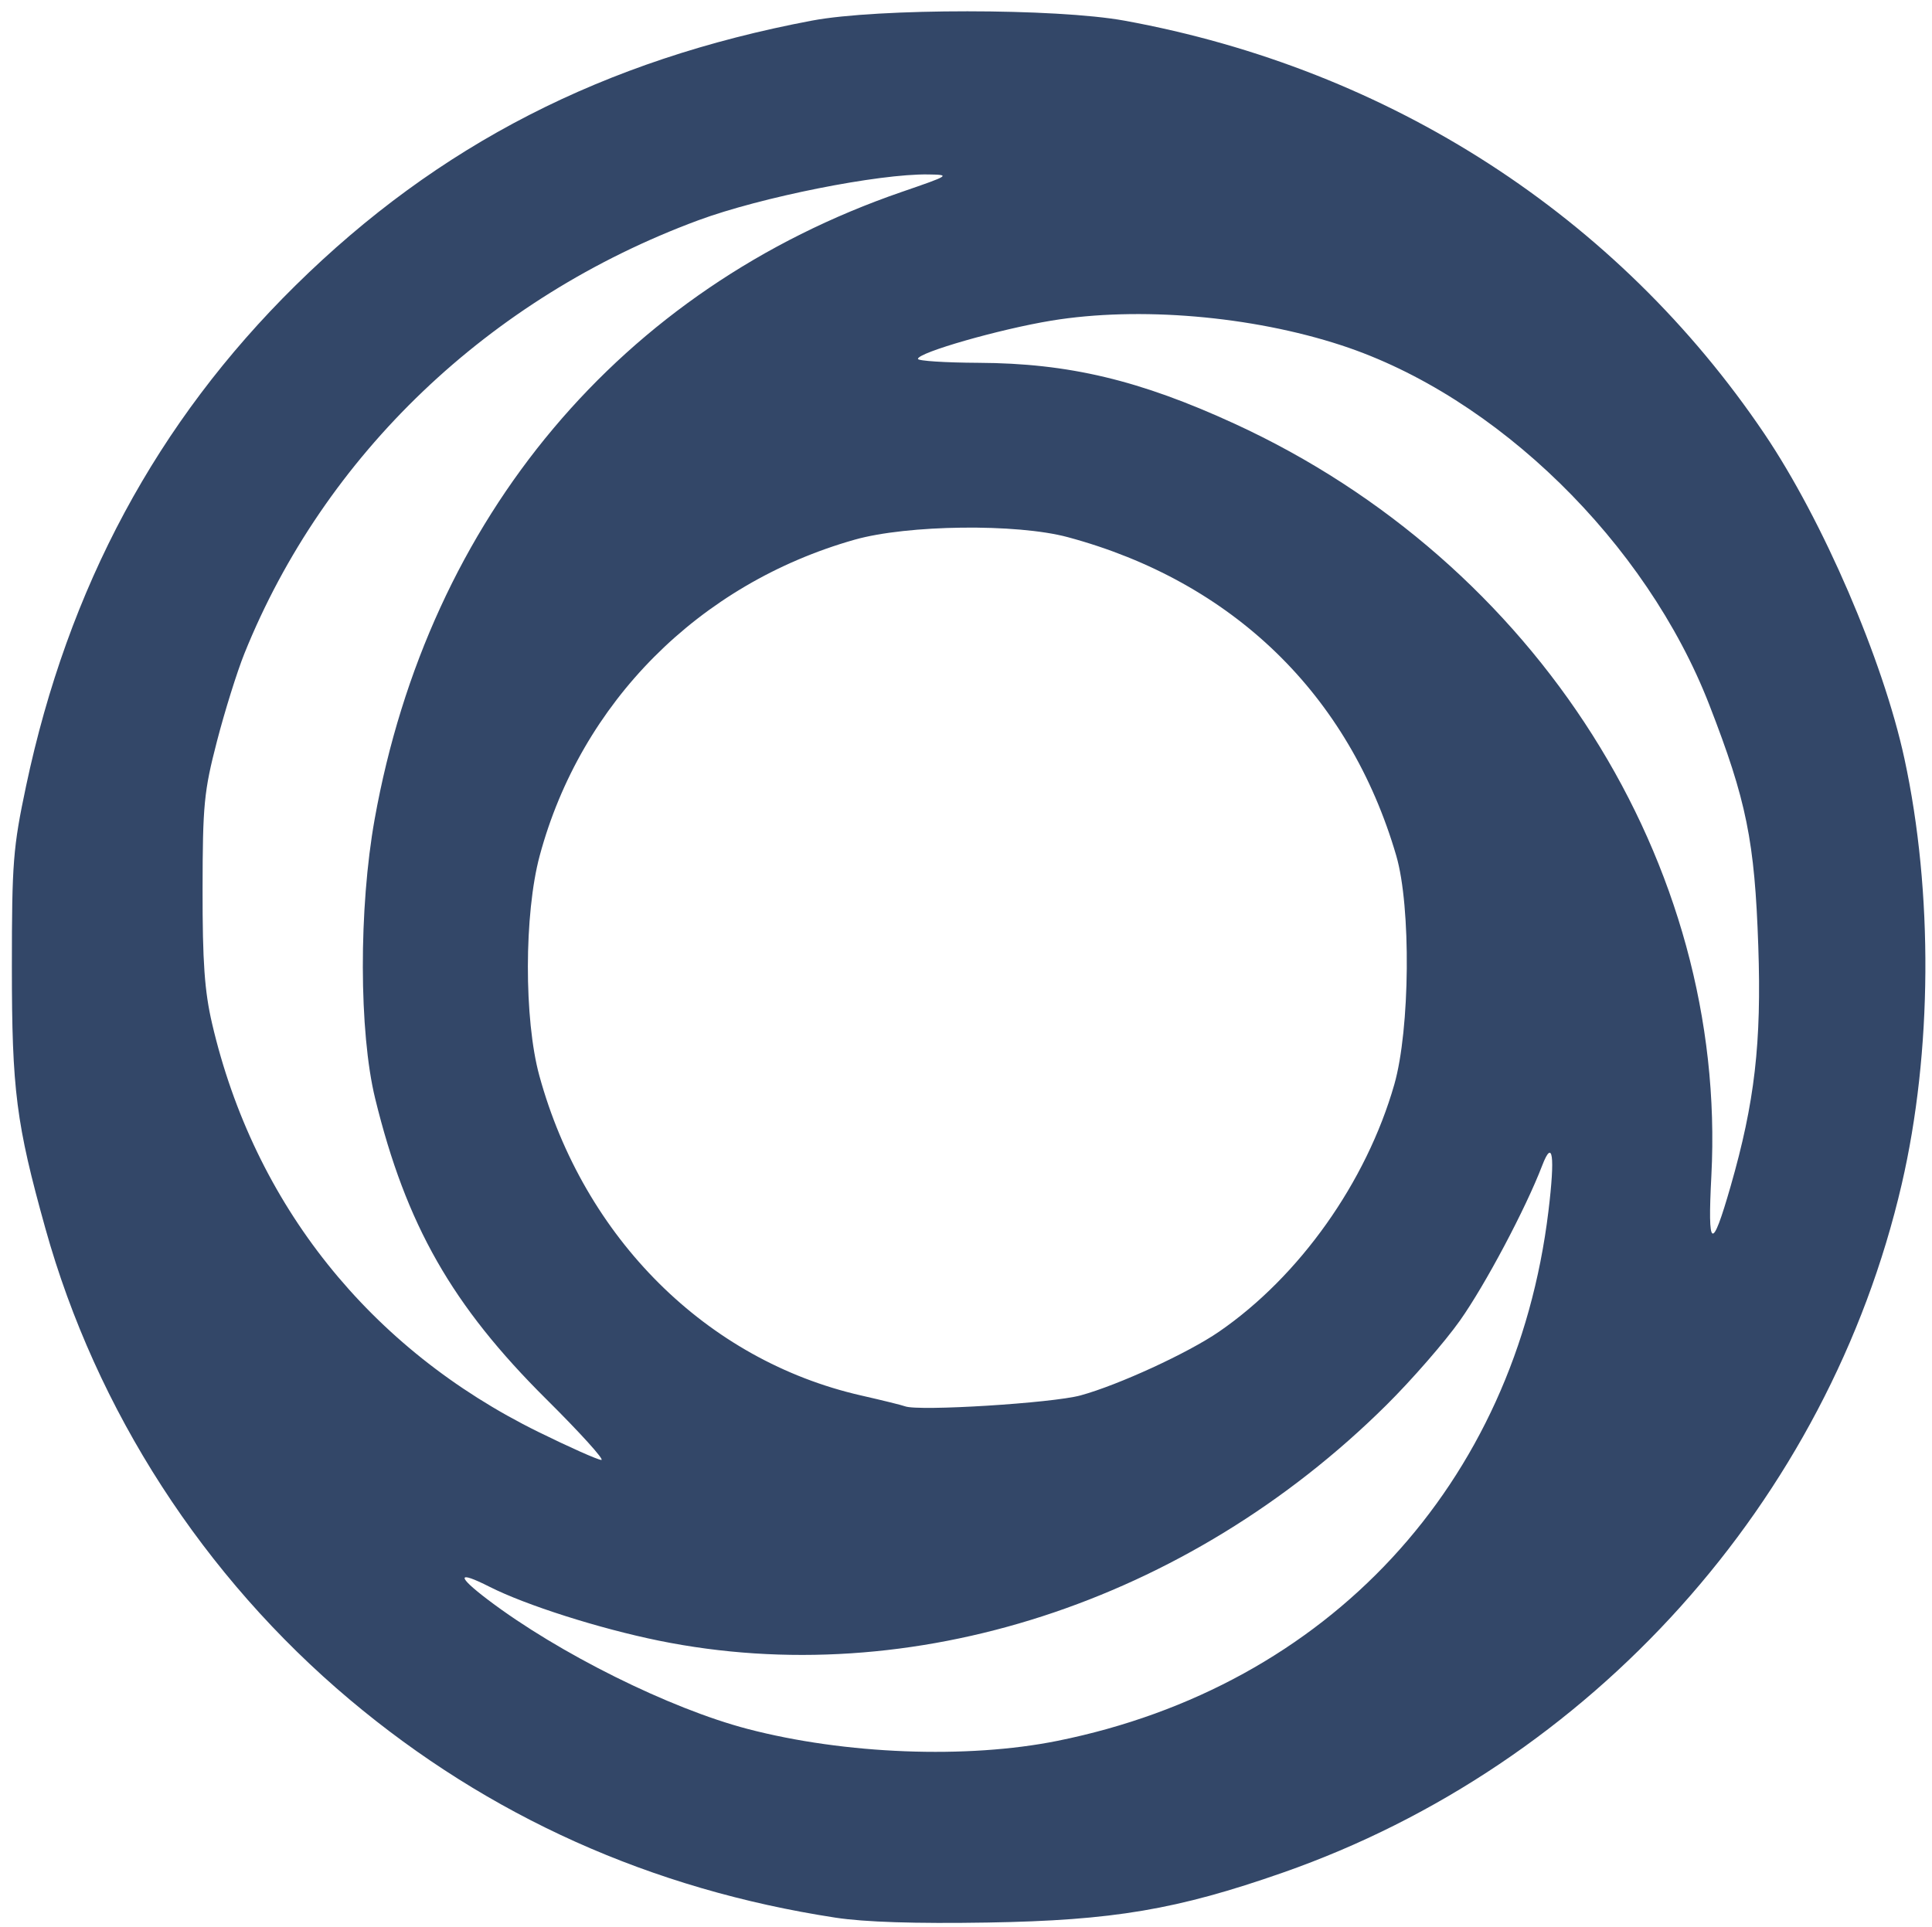
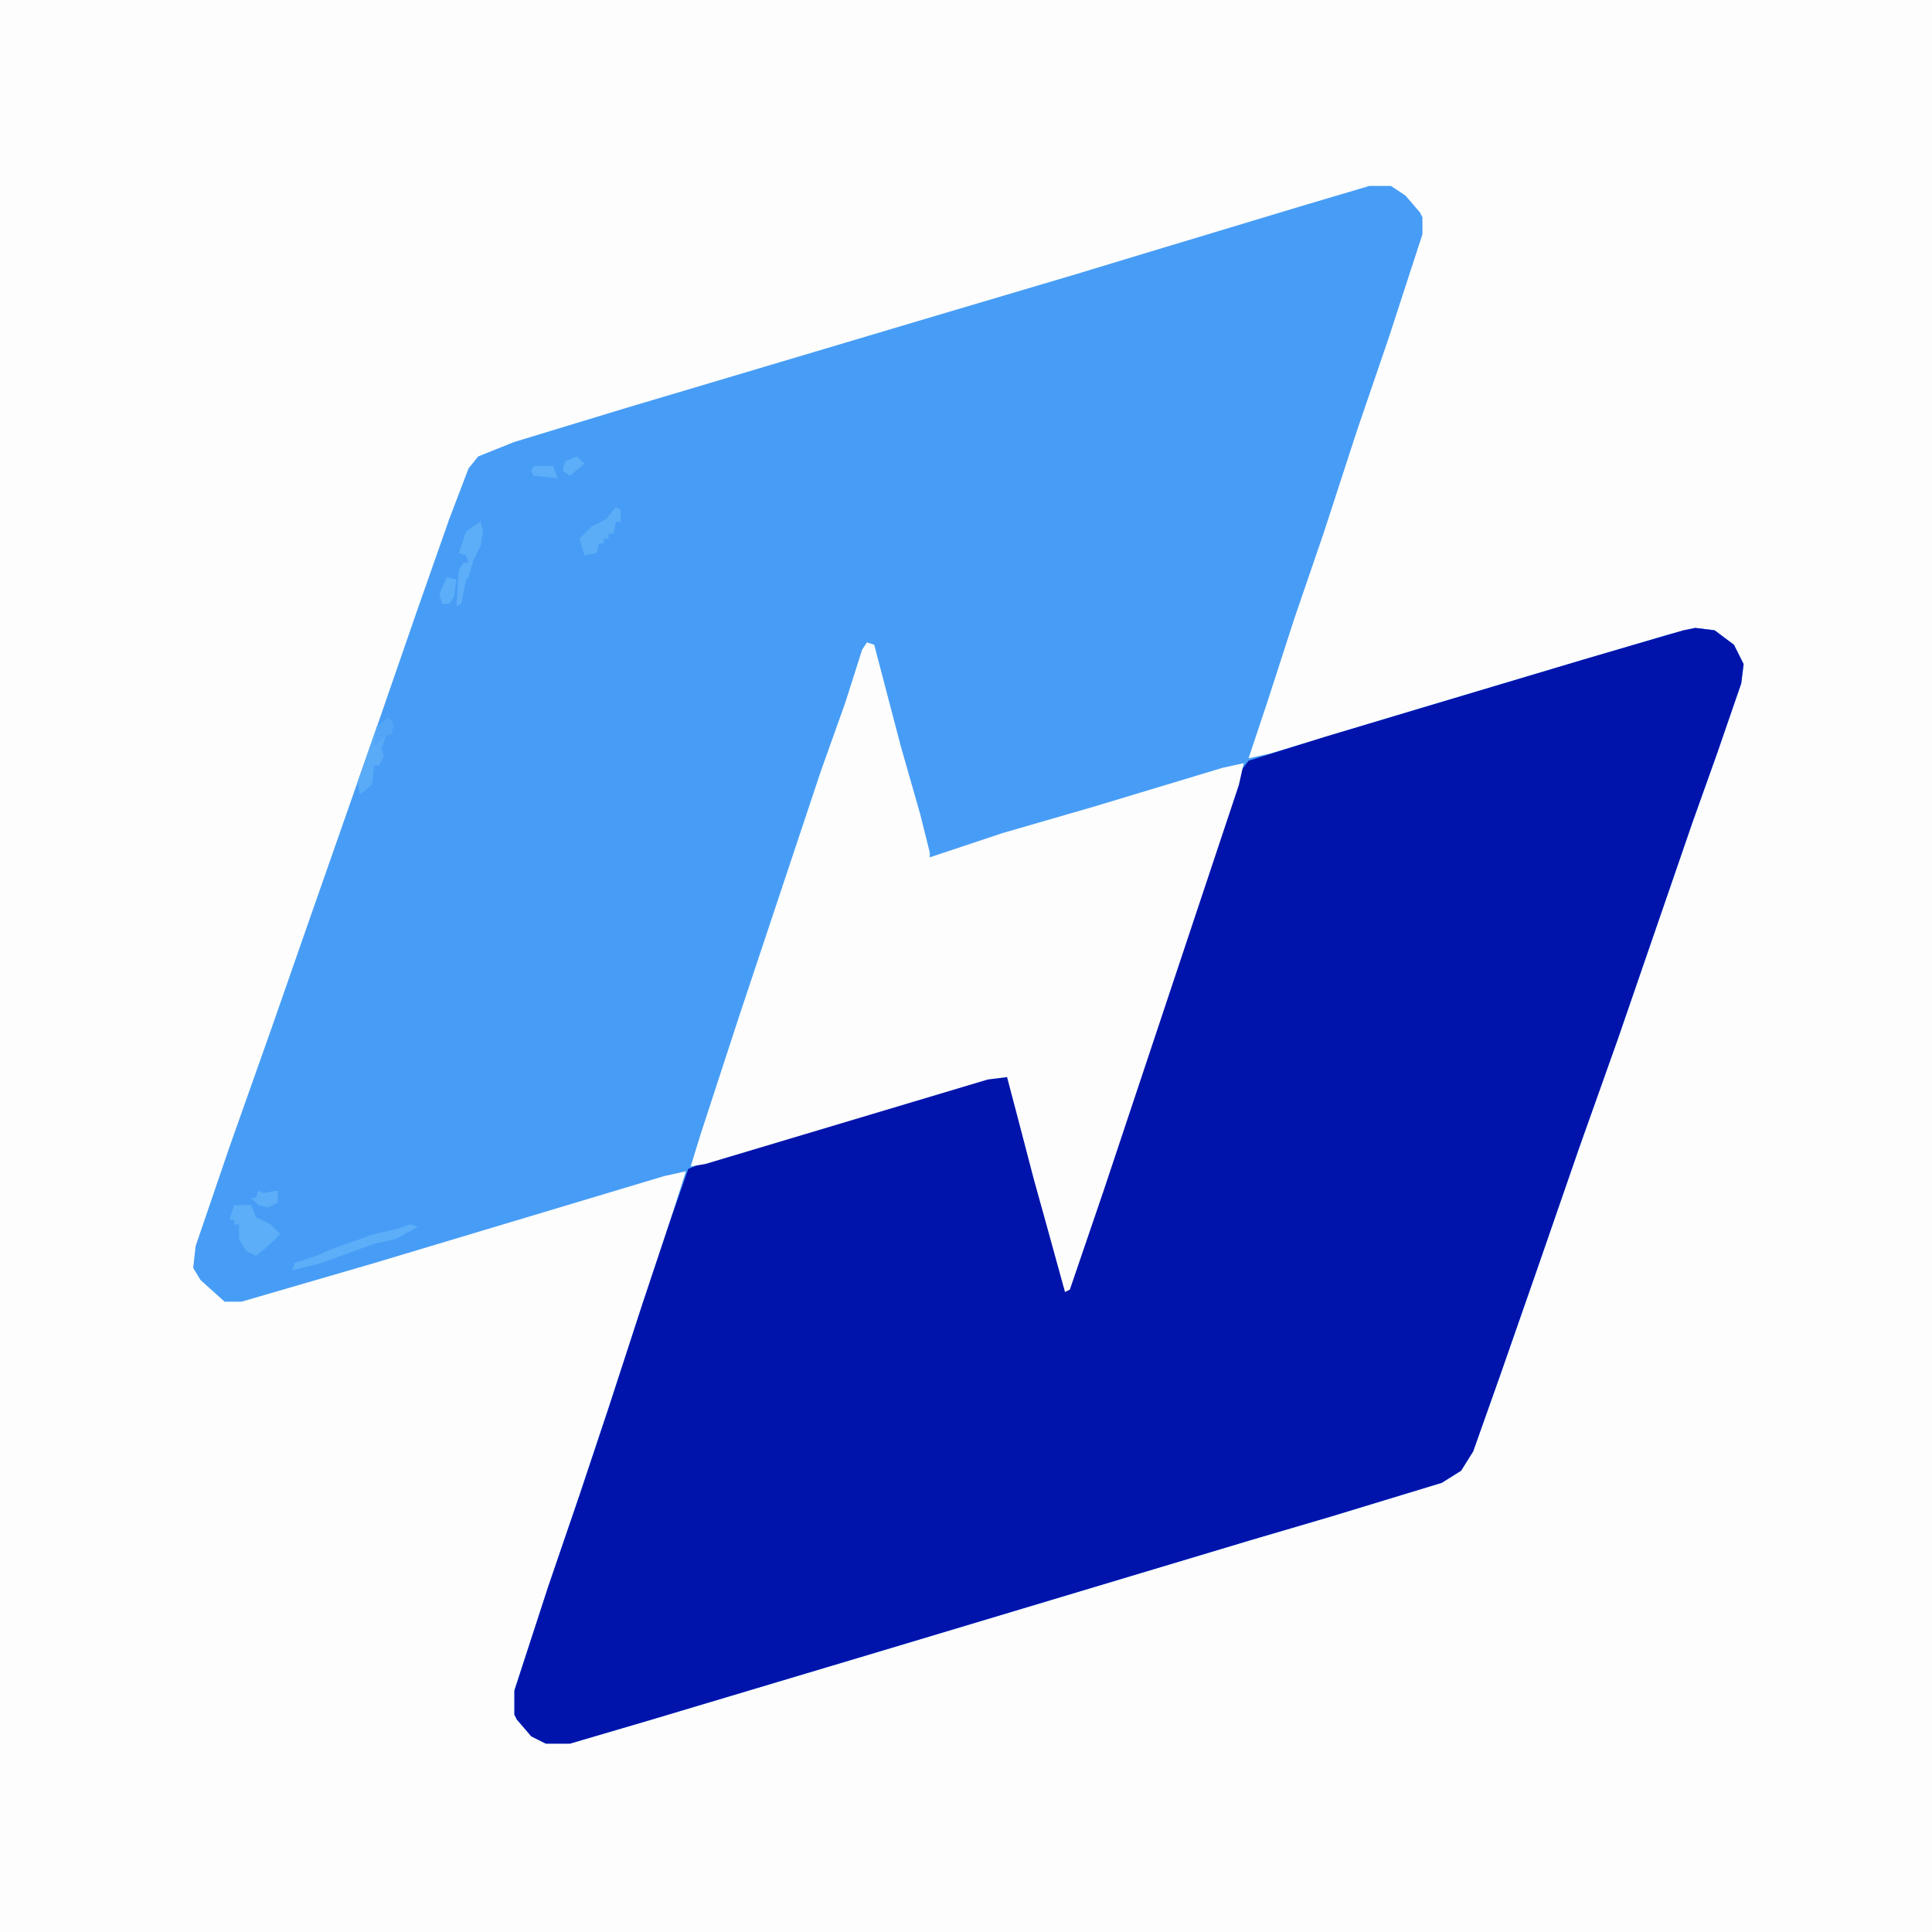
- <svg xmlns="http://www.w3.org/2000/svg" version="1.1" id="svg1" width="374" height="373" viewBox="0 0 374 373">
-   <g id="g1">
-     <path style="fill:#334768;fill-opacity:1" d="M 161.694,371.288 C 126.084,365.822 94.612,351.694 67.753,329.119 39.405,305.292 18.615,273.112 8.785,237.845 3.125,217.538 2.298,211.082 2.299,187.194 c 10e-4,-20.167 0.23,-23.083 2.747,-35 C 13.174,113.721 30.404,81.693 57.173,55.3 84.823,28.038 116.874,11.595 157.194,3.988 c 12.753,-2.406 47.29,-2.398 60.5,0.015 51.383,9.385 95.409,37.82 123.877,80.009 11.306,16.755 22.959,43.798 27.086,62.861 5.597,25.851 5.402,56.861 -0.519,82.407 -14.226,61.38 -60.084,112.403 -119.8,133.294 -20.477,7.164 -32.856,9.258 -57.145,9.666 -13.978,0.235 -23.842,-0.083 -29.5,-0.952 z m 43,-34.225 c 52.375,-10.56 88.638,-49.677 95.052,-102.532 1.309,-10.784 0.839,-14.205 -1.214,-8.843 -3.183,8.313 -11.016,23.077 -15.918,30.005 -2.919,4.125 -9.317,11.477 -14.218,16.338 -38.6,38.282 -92.01,55.582 -140.866,45.628 -11.523,-2.348 -25.757,-6.879 -32.766,-10.43 -6.325,-3.205 -6.442,-2.141 -0.278,2.535 13.631,10.339 35.155,21.045 50.241,24.991 18.823,4.923 42.482,5.833 59.966,2.308 z m -98.901,-66.119 c -18.29,-18.162 -27.191,-33.795 -33.168,-58.25 -3.144,-12.864 -3.188,-36.859 -0.1,-54.081 10.483,-58.46 47.718,-102.764 102.09,-121.472 9.293,-3.197 9.444,-3.298 5.079,-3.366 -9.598,-0.149 -32.416,4.4 -44.5,8.871 -40.522,14.995 -72.4,45.428 -87.889,83.907 -1.408,3.498 -3.8,11.148 -5.314,17 -2.504,9.672 -2.756,12.278 -2.776,28.64 -0.017,14.09 0.384,19.738 1.843,26 8.148,34.977 30.52,62.984 63.136,79.043 6.05,2.979 11.547,5.425 12.216,5.436 0.669,0.011 -4.109,-5.267 -10.617,-11.73 z m 103.401,-0.773 c 7.334,-2.01 20.784,-8.201 26.779,-12.325 15.591,-10.727 28.524,-28.966 33.936,-47.86 3.055,-10.665 3.262,-34.43 0.386,-44.291 -9.098,-31.201 -31.671,-53.097 -63.601,-61.694 -9.878,-2.66 -31.021,-2.406 -41.259,0.495 -30.091,8.526 -52.976,31.5 -60.964,61.2 -3.017,11.216 -3.049,31.68 -0.068,42.565 8.618,31.466 32.415,55.124 62.291,61.927 4.125,0.939 7.95,1.883 8.5,2.097 2.569,1.001 28.524,-0.612 34,-2.113 z m 125.82,-40.477 c 4.673,-16.256 5.999,-27.762 5.359,-46.49 -0.697,-20.397 -2.279,-28.189 -9.49,-46.752 -12.215,-31.443 -41.174,-59.751 -71.189,-69.586 -17.4,-5.702 -39.254,-7.564 -56.156,-4.786 -10.046,1.651 -25.845,6.18 -25.843,7.408 7.6e-4,0.389 5.288,0.73 11.75,0.76 17.447,0.079 31.176,3.348 49.568,11.802 58.475,26.879 95.422,85.186 92.275,145.623 -0.745,14.309 0.068,14.75 3.726,2.022 z" id="path1" />
-   </g>
+ <svg xmlns="http://www.w3.org/2000/svg" version="1.1" viewBox="0 0 800 800" width="1280" height="1280">
+   <path transform="translate(0)" d="m0 0h800v800h-800z" fill="#FDFDFD" />
+   <path transform="translate(567,77)" d="m0 0h9l6 4 6 7 1 2v7l-14 43-13 38-14 43-12 35-11 34-8 24 9-2 63-19 47-14 54-16 12-3 8 1 8 6 4 8-1 8-10 29-10 28-31 90-16 45-18 52-15 43-11 31-5 8-8 5-46 14-34 10-150 45-97 29-34 10h-10l-6-3-6-7-1-2v-10l14-43 13-38 12-36 14-43 12-36 6-19-9 2-120 36-55 16h-7l-10-9-3-5 1-9 14-41 17-48 15-43 28-80 18-52 13-37 8-21 4-5 15-6 46-14 131-39 54-16 33-10 63-19z" fill="#479DF6" />
+   <path transform="translate(702,260)" d="m0 0 8 1 8 6 4 8-1 8-10 29-10 28-31 90-16 45-18 52-15 43-11 31-5 8-8 5-46 14-34 10-150 45-97 29-34 10h-10l-6-3-6-7-1-2v-10l14-43 13-38 12-36 14-43 12-36 7-20 10-4 117-35h5l3 9 5 18 5 21 4 13 7 26 1 2 12-35 60-180 3-4 32-10 107-32 41-12z" fill="#0014AC" />
+   <path transform="translate(359,266)" d="m0 0 3 1 11 42 8 28 4 16v2l30-10 38-11 53-16 9-2-2 9-56 168-14 41-2 1-8-29-5-18-6-23-5-19-8 1-117 35-6 1 4-13 16-49 34-102 10-28 7-22z" fill="#FDFDFD" />
+   <path transform="translate(97,499)" d="m0 0h7l2 5 6 3 4 4-5 5-5 4-4-2-3-5v-6h-2v-2h-2z" fill="#5DAEF8" />
+   <path transform="translate(161,297)" d="m0 0 2 3-1 4h-2l-2 6 1 3-2 4h-2l-1 8-5 4-1-5 8-23z" fill="#59ABF7" />
+   <path transform="translate(170,507)" d="m0 0 3 1-9 5-9 2-22 8-12 3 1-3 9-3 7-3 17-6 9-2z" fill="#5DAEF8" />
+   <path transform="translate(199,216)" d="m0 0 1 4-1 6-3 6-2 7-1 1-2 10-2 1 1-15 2-3h2l-1-3-3-1 3-9z" fill="#5DAEF8" />
+   <path transform="translate(255,210)" d="m0 0 2 1v5h-2l-1 5h-2v2h-2v2h-2l-1 4-5 1-2-7 5-5 6-3z" fill="#5CADF7" />
+   <path transform="translate(107,493)" d="m0 0 2 1 6-1v5l-4 2-4-1-3-3h2z" fill="#5DAEF8" />
+   <path transform="translate(185,239)" d="m0 0 4 1-1 7-2 3h-3l-1-4z" fill="#5DAEF8" />
+   <path transform="translate(161,297)" d="m0 0 2 3-1 4-3 1-4 4 1-8z" fill="#52A5F7" />
+   <path transform="translate(239,189)" d="m0 0 3 3-6 5-3-2 1-4z" fill="#5DAEF8" />
+   <path transform="translate(221,193)" d="m0 0h8l2 5-10-1-1-2z" fill="#5DAEF8" />
</svg>
